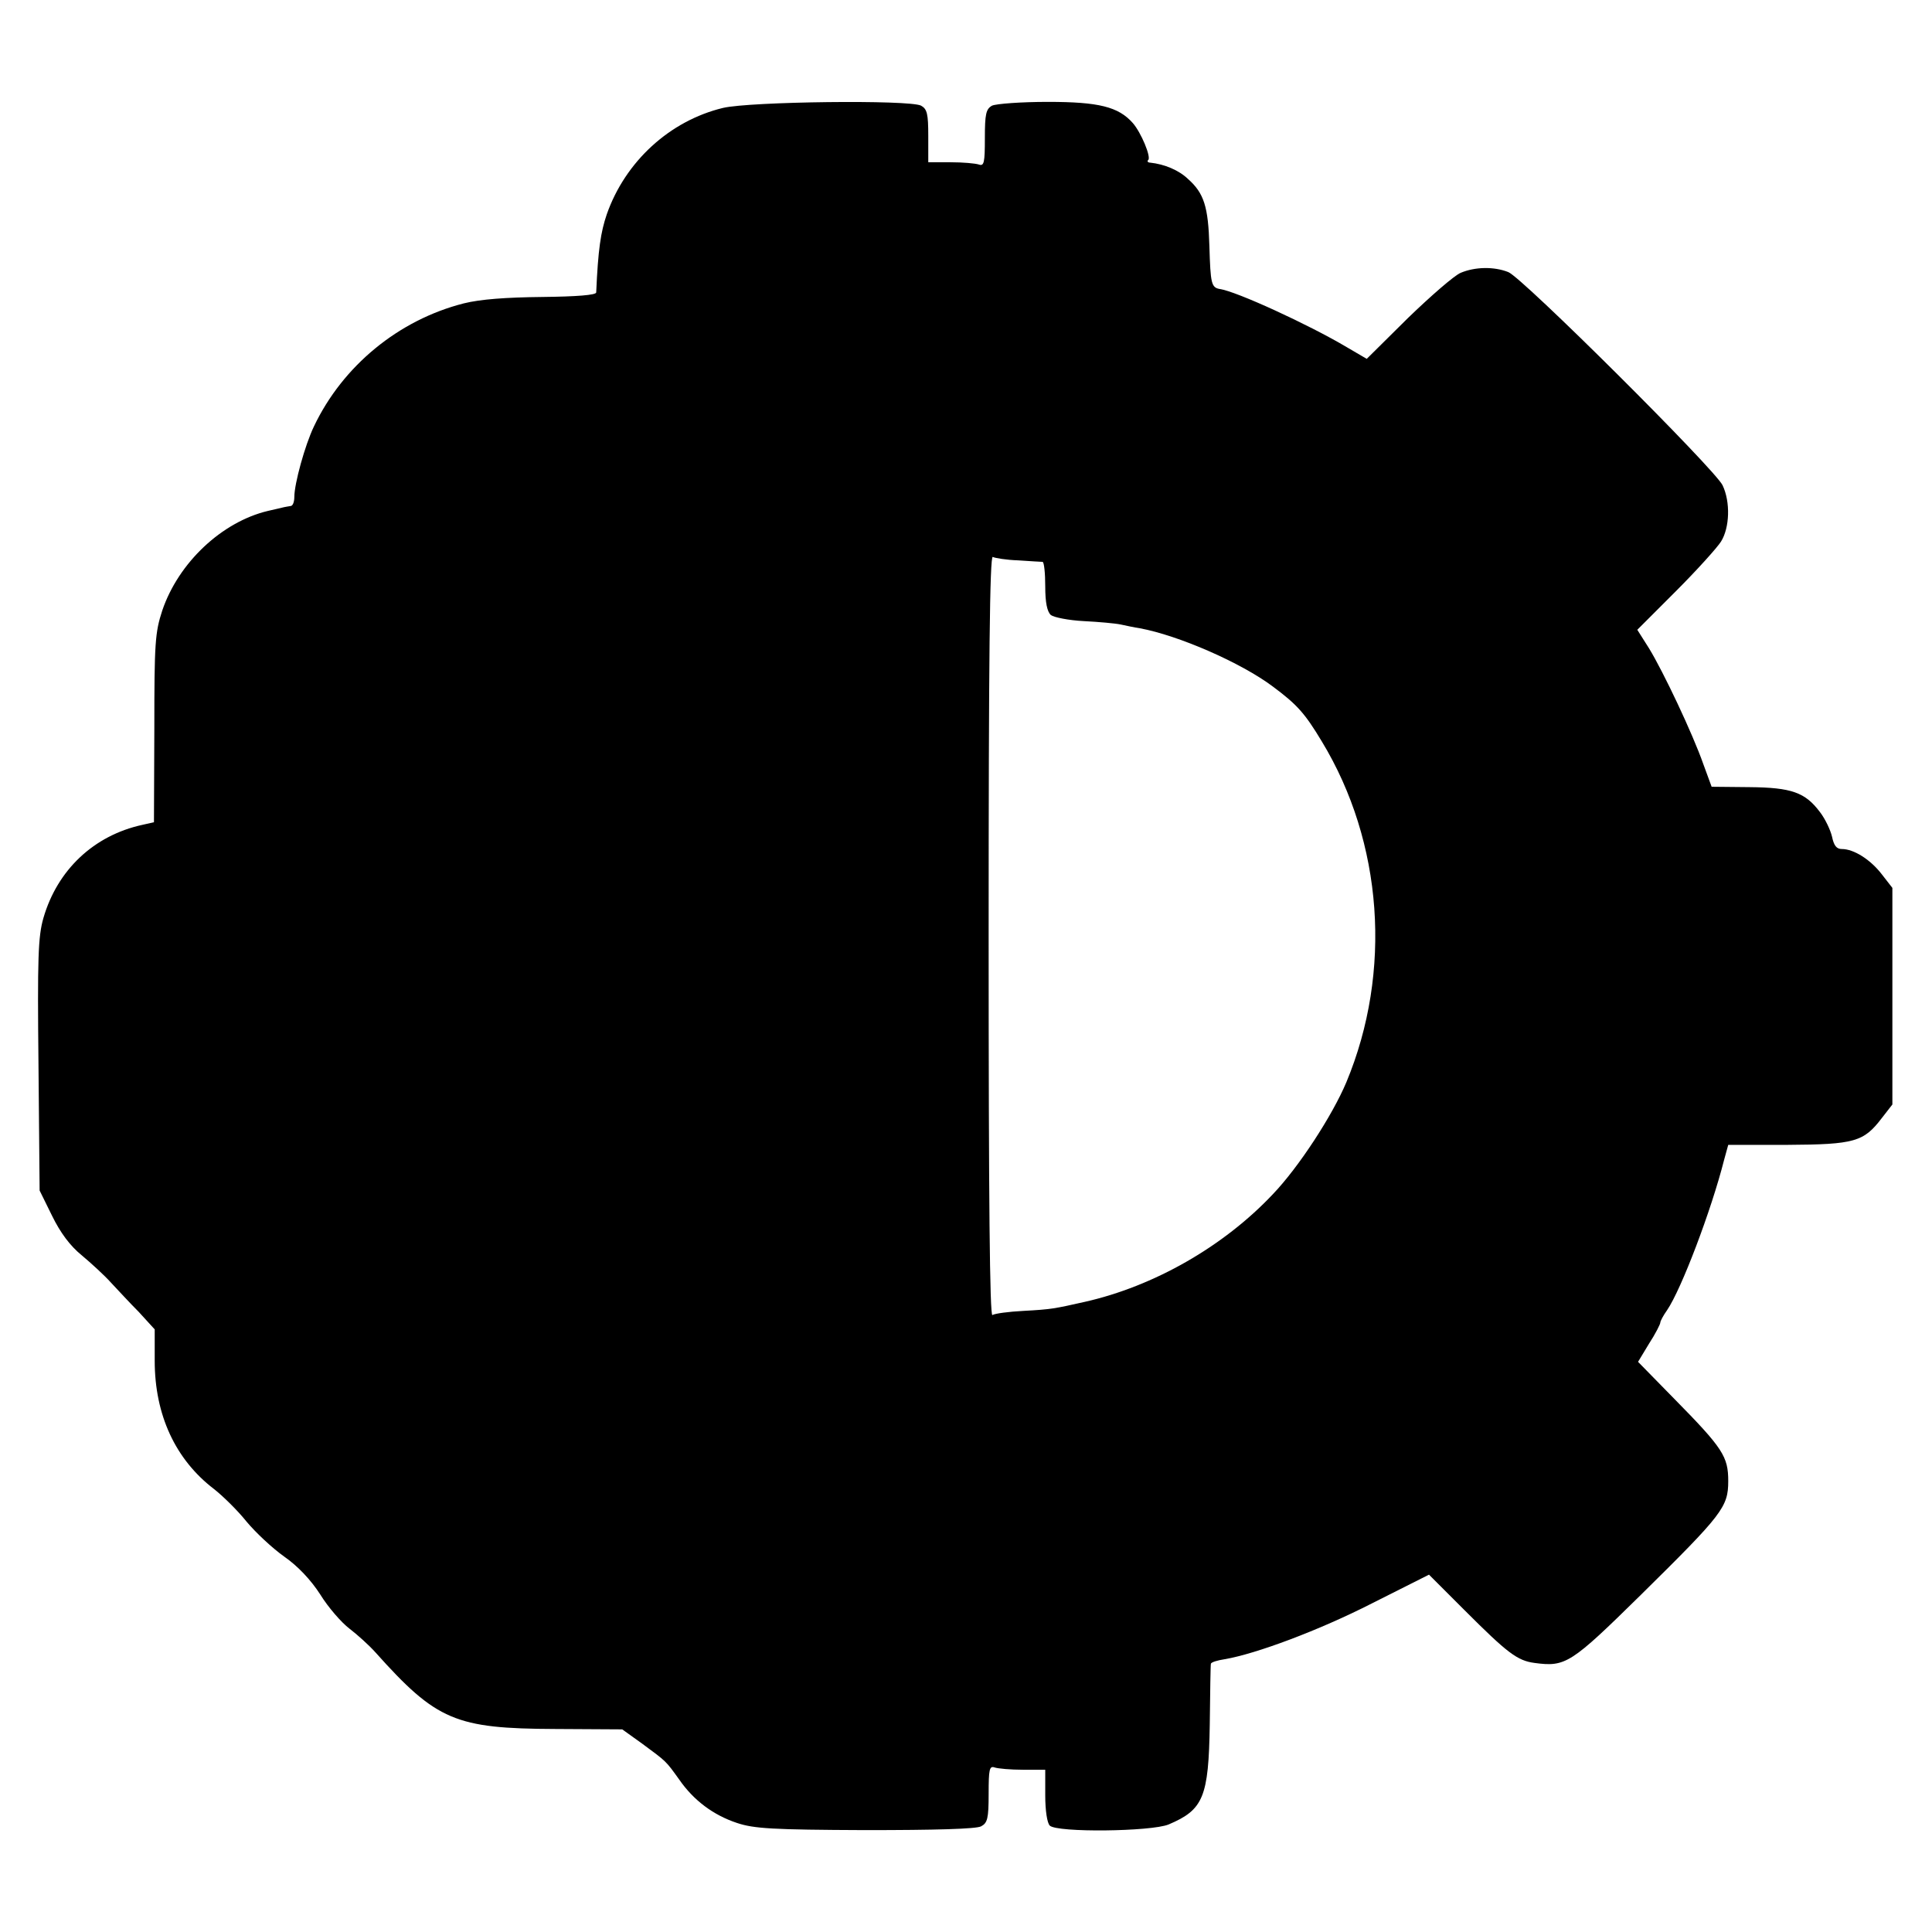
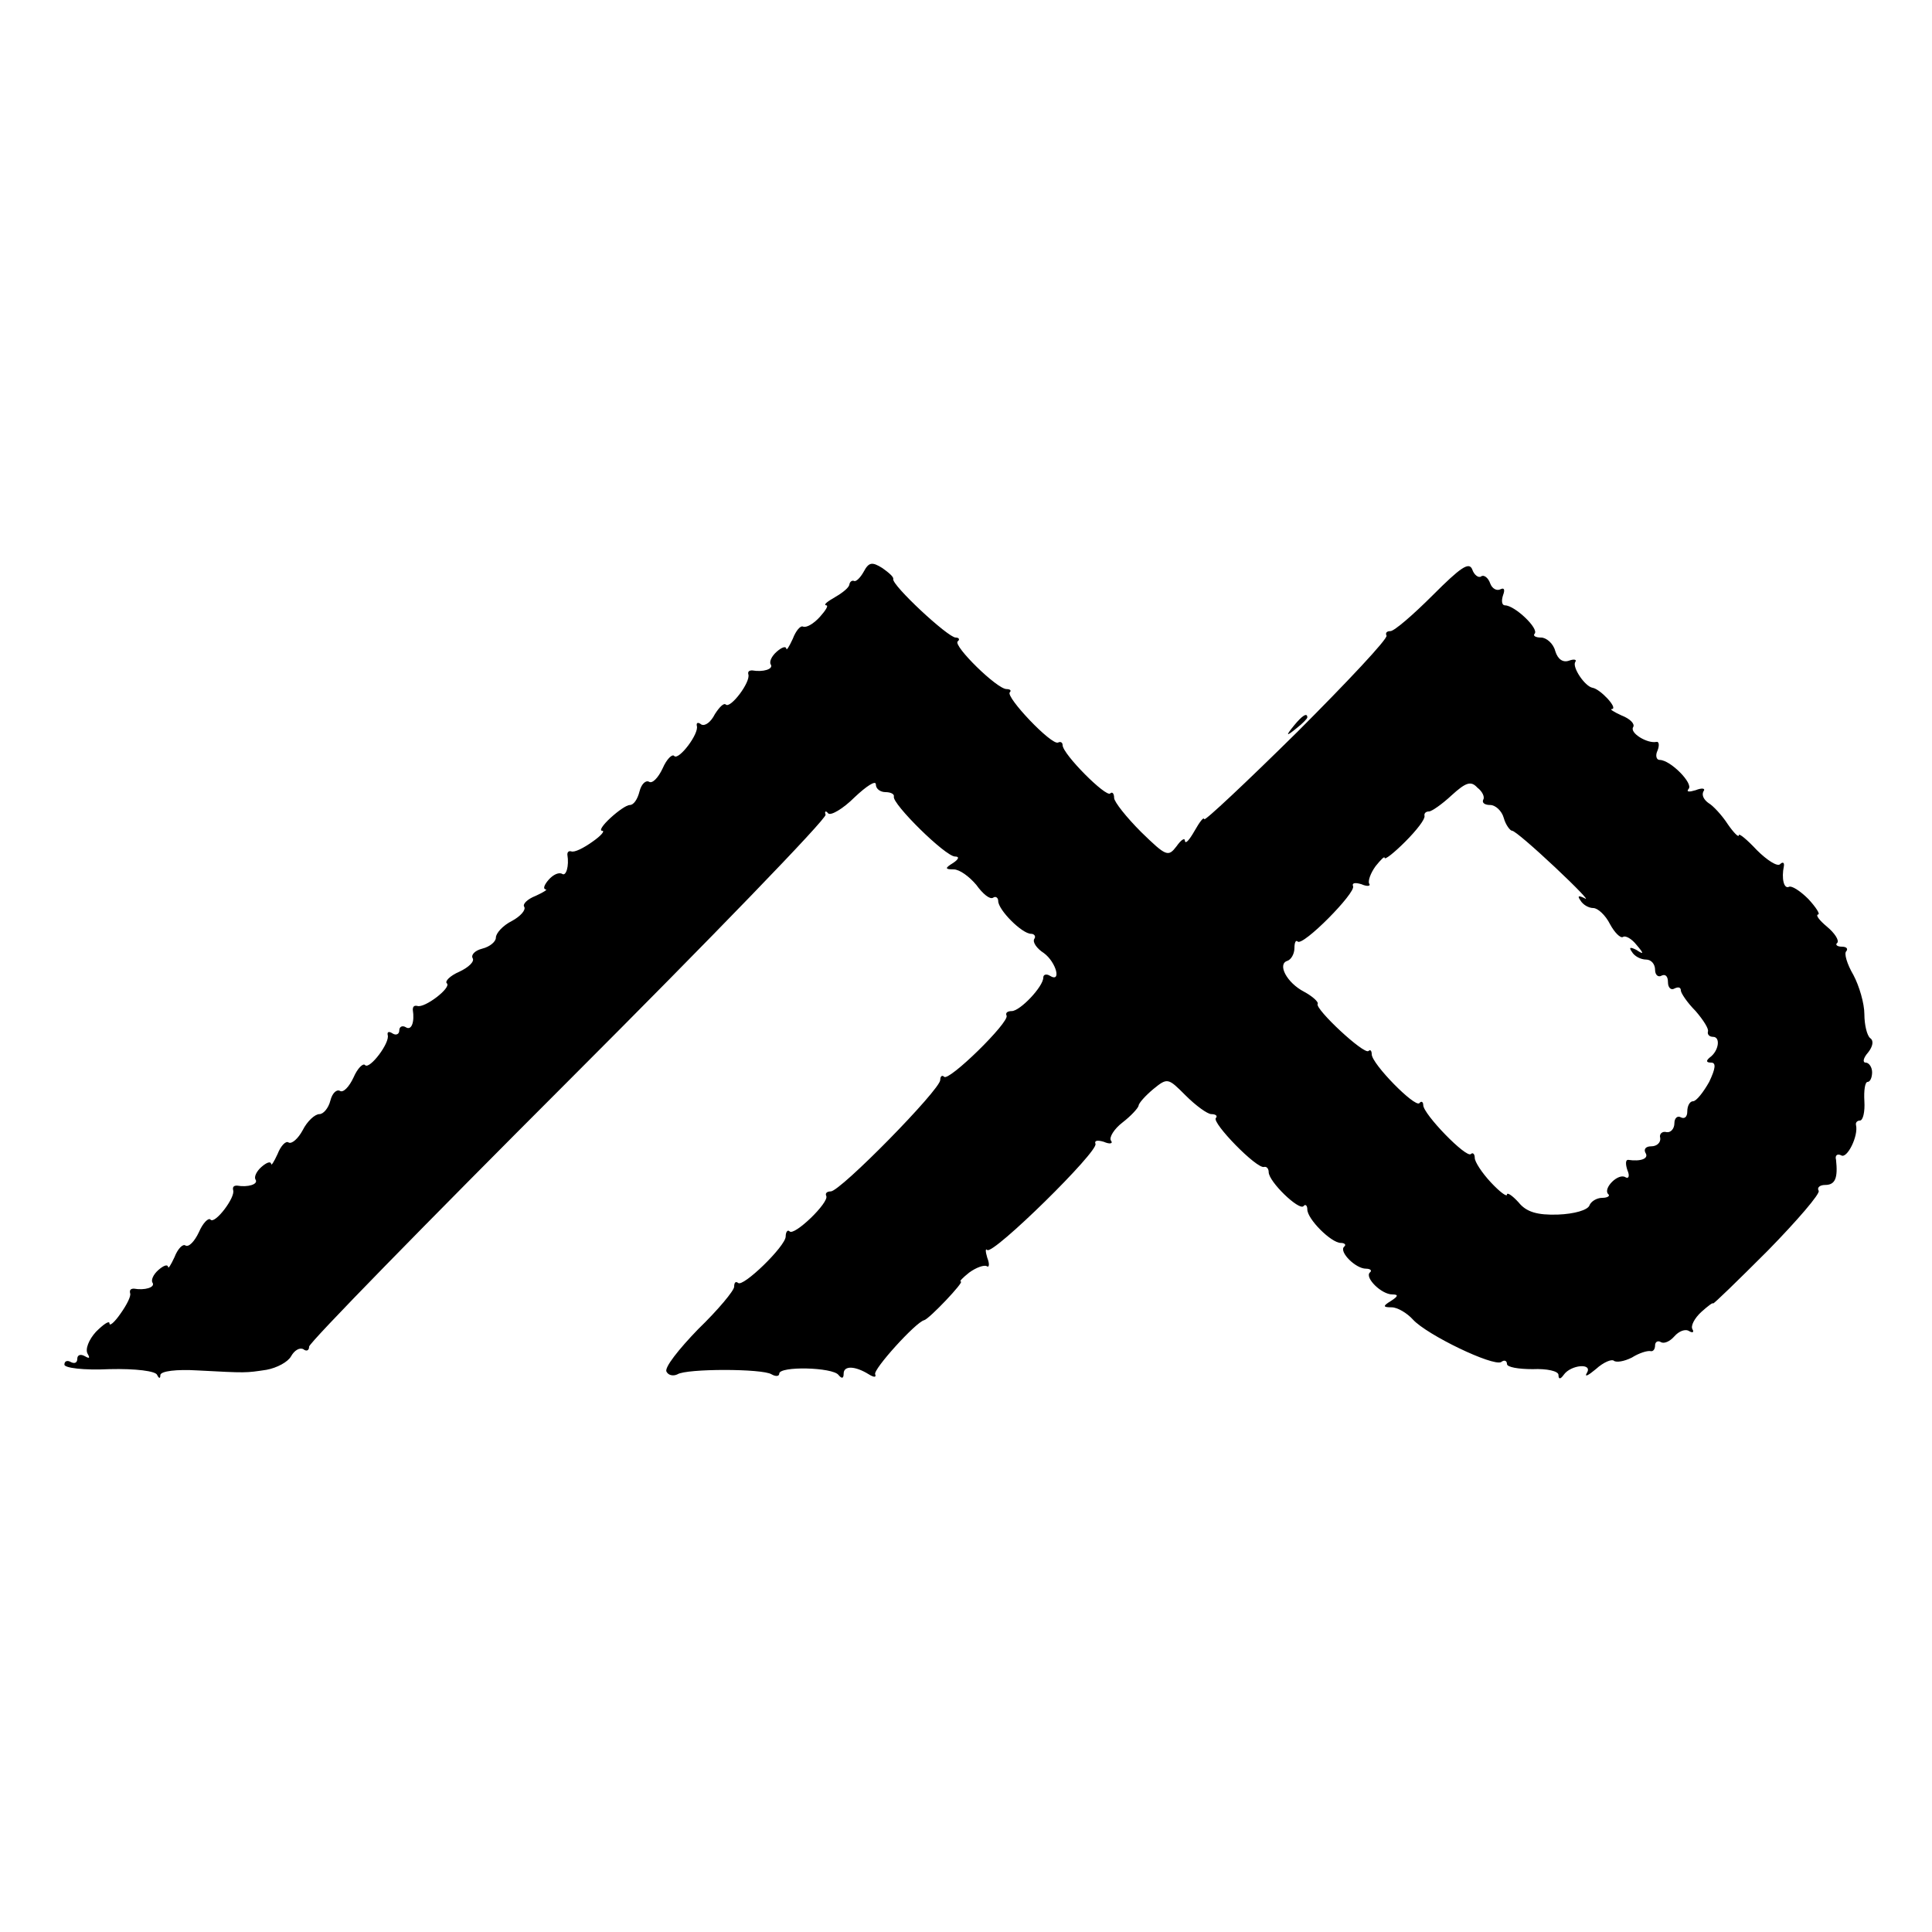
- <svg xmlns="http://www.w3.org/2000/svg" version="1.0" width="512pt" height="512pt" viewBox="0 0 512 512" preserveAspectRatio="xMidYMid meet">
-   <g transform="translate(0,512) scale(0.1,-0.1)" fill="#000000" stroke="none">
-     <path d="M1916 4834 c-141 -34 -259 -142 -308 -282 -16 -47 -23 -93 -28 -207 0 -7 -52 -11 -143 -12 -96 -1 -164 -6 -208 -17 -173 -44 -321 -166 -397 -326 -24 -50 -52 -152 -52 -187 0 -13 -4 -24 -10 -24 -5 -1 -13 -2 -17 -3 -5 -1 -24 -6 -43 -10 -122 -29 -237 -137 -280 -264 -19 -58 -21 -86 -21 -312 l-1 -249 -31 -7 c-128 -28 -225 -119 -262 -247 -14 -49 -16 -105 -13 -390 l3 -332 33 -67 c22 -45 48 -80 79 -105 25 -21 60 -53 77 -72 17 -18 50 -54 74 -78 l42 -46 0 -83 c0 -144 55 -262 157 -340 23 -18 62 -56 86 -86 24 -29 69 -71 100 -93 36 -25 71 -62 96 -101 21 -34 56 -74 77 -90 21 -16 52 -44 69 -63 162 -181 212 -202 477 -203 l177 -1 53 -38 c65 -48 62 -45 98 -95 38 -55 90 -94 153 -115 45 -15 93 -18 340 -19 185 0 294 3 307 10 17 9 20 21 20 86 0 65 2 75 16 70 9 -3 42 -6 75 -6 l59 0 0 -68 c0 -40 5 -73 12 -80 19 -19 269 -16 315 3 92 39 106 72 109 265 1 85 2 158 3 161 1 4 17 9 37 12 82 14 249 76 390 148 l151 76 94 -94 c114 -114 140 -134 186 -140 82 -11 96 -2 281 180 217 214 232 233 232 302 0 65 -14 87 -143 218 l-96 98 29 48 c17 26 30 52 30 56 0 4 8 19 18 33 38 56 117 264 151 398 l11 40 157 0 c178 1 202 8 250 71 l28 36 0 287 0 287 -28 36 c-30 39 -74 67 -106 67 -14 0 -21 9 -26 33 -4 17 -18 47 -32 65 -39 52 -75 65 -187 66 l-100 1 -22 60 c-28 80 -106 245 -144 307 l-31 49 102 102 c56 56 110 116 120 132 23 37 25 105 4 149 -20 42 -532 552 -568 565 -38 15 -88 14 -126 -2 -17 -7 -80 -62 -140 -120 l-109 -108 -53 31 c-101 60 -293 148 -336 154 -23 4 -25 14 -28 114 -3 104 -14 140 -57 178 -24 23 -62 39 -100 43 -6 0 -9 4 -5 7 8 8 -19 73 -41 98 -38 43 -90 56 -225 56 -71 0 -137 -5 -148 -10 -16 -9 -19 -22 -19 -86 0 -65 -2 -75 -16 -70 -9 3 -42 6 -75 6 l-59 0 0 70 c0 58 -3 71 -19 80 -31 16 -453 11 -525 -6z m782 -1199 c32 -2 60 -4 65 -4 4 -1 7 -30 7 -65 0 -43 5 -67 15 -76 8 -6 47 -14 87 -16 40 -2 84 -6 98 -9 14 -3 37 -8 51 -10 102 -19 268 -91 353 -155 63 -47 84 -70 129 -145 162 -267 187 -610 65 -903 -37 -88 -126 -225 -195 -297 -131 -139 -316 -244 -498 -285 -80 -18 -89 -20 -163 -24 -39 -2 -76 -7 -82 -11 -7 -4 -10 303 -10 1005 0 730 3 1009 11 1004 6 -3 36 -8 67 -9z" />
+ <svg xmlns="http://www.w3.org/2000/svg" version="1.0" width="300pt" height="300pt" viewBox="0 0 300 300" preserveAspectRatio="xMidYMid meet">
+   <g transform="translate(0,300) scale(0.1,-0.1)" fill="#000000" stroke="none">
+     <path d="M1341 2112 c-5 -9 -12 -16 -15 -14 -3 1 -6 -1 -7 -5 0 -5 -10 -13 -22 -20 -12 -7 -19 -12 -14 -13 4 0 -1 -8 -10 -18 -10 -11 -21 -17 -26 -15 -4 2 -11 -6 -16 -19 -6 -13 -10 -19 -10 -15 -1 4 -7 2 -15 -5 -8 -7 -12 -16 -9 -20 4 -7 -12 -12 -29 -9 -5 0 -7 -2 -6 -6 4 -12 -28 -54 -35 -47 -3 3 -10 -4 -17 -15 -6 -12 -15 -19 -21 -16 -5 4 -8 3 -7 -2 4 -12 -28 -54 -35 -47 -3 4 -12 -5 -18 -19 -7 -15 -16 -24 -21 -21 -5 3 -12 -3 -15 -15 -3 -12 -9 -21 -15 -21 -5 0 -18 -9 -30 -20 -12 -11 -18 -20 -13 -20 5 0 -2 -8 -15 -17 -14 -10 -28 -17 -33 -15 -4 1 -6 -1 -6 -5 3 -18 -2 -34 -8 -30 -5 3 -14 -1 -21 -9 -7 -8 -9 -14 -5 -15 4 0 -2 -4 -15 -10 -13 -5 -21 -13 -18 -17 3 -5 -6 -15 -19 -22 -14 -7 -25 -19 -25 -26 0 -6 -9 -14 -21 -17 -12 -3 -18 -10 -15 -15 3 -5 -6 -14 -21 -21 -14 -6 -23 -15 -19 -18 7 -7 -35 -39 -46 -35 -5 1 -7 -1 -7 -6 3 -19 -2 -33 -11 -27 -5 3 -10 1 -10 -5 0 -6 -5 -8 -10 -5 -6 4 -9 3 -8 -2 4 -12 -28 -54 -35 -47 -3 4 -12 -5 -18 -19 -7 -15 -16 -24 -21 -21 -5 3 -12 -3 -15 -15 -3 -12 -11 -21 -17 -21 -7 0 -19 -11 -26 -25 -7 -13 -17 -22 -22 -19 -4 3 -12 -5 -17 -18 -6 -13 -10 -19 -10 -15 -1 4 -7 2 -15 -5 -8 -7 -12 -16 -9 -20 4 -7 -12 -12 -29 -9 -5 0 -7 -2 -6 -7 4 -11 -28 -53 -35 -46 -3 4 -12 -5 -18 -19 -7 -15 -16 -24 -21 -21 -4 3 -12 -5 -17 -18 -6 -13 -10 -19 -10 -15 -1 4 -7 2 -15 -5 -8 -7 -12 -16 -9 -20 4 -7 -12 -12 -29 -9 -5 0 -7 -2 -6 -7 2 -4 -5 -18 -15 -32 -9 -13 -17 -20 -17 -15 0 5 -9 -1 -21 -13 -11 -12 -17 -27 -13 -34 4 -7 3 -8 -4 -4 -7 4 -12 2 -12 -4 0 -6 -4 -8 -10 -5 -5 3 -10 2 -10 -4 0 -5 29 -9 70 -7 41 1 72 -3 74 -9 3 -6 5 -6 5 0 1 6 25 9 58 7 76 -4 74 -4 107 1 16 3 33 12 38 21 5 9 13 14 19 11 5 -4 9 -2 9 4 0 6 181 191 403 413 221 221 401 407 399 413 -2 5 0 7 4 2 4 -4 23 7 41 25 18 17 33 27 33 20 0 -7 7 -12 15 -12 8 0 14 -3 13 -7 -3 -11 80 -93 95 -93 7 0 6 -4 -3 -10 -13 -8 -13 -10 1 -10 9 0 24 -11 35 -24 10 -14 21 -23 26 -20 4 3 8 0 8 -5 0 -14 37 -51 51 -51 5 0 8 -4 5 -8 -3 -5 4 -15 15 -22 19 -14 28 -47 9 -35 -5 3 -10 2 -10 -3 0 -14 -36 -52 -49 -52 -7 0 -10 -3 -8 -7 5 -10 -90 -103 -97 -95 -3 3 -6 1 -6 -5 0 -15 -155 -173 -170 -173 -6 0 -9 -3 -7 -7 5 -10 -50 -63 -57 -55 -3 3 -6 -1 -6 -8 0 -15 -67 -80 -74 -72 -4 3 -6 0 -6 -6 0 -6 -25 -36 -56 -66 -30 -31 -53 -60 -49 -66 3 -6 11 -7 17 -4 14 9 132 9 146 0 7 -4 12 -3 12 1 0 12 83 10 92 -2 5 -6 8 -6 8 2 0 13 18 12 39 -1 8 -5 12 -5 10 0 -4 7 63 81 76 84 8 2 63 60 57 60 -3 0 3 6 13 14 11 8 23 12 27 10 4 -3 5 3 1 13 -3 10 -3 15 0 12 9 -8 174 154 168 165 -2 5 3 6 13 3 9 -4 15 -3 11 2 -3 5 5 18 18 28 13 10 24 22 25 26 0 4 11 16 23 26 22 18 23 17 50 -10 16 -16 34 -29 40 -29 7 0 10 -3 7 -6 -7 -7 64 -80 75 -76 4 1 7 -3 7 -8 0 -15 47 -60 54 -53 3 4 6 1 6 -5 0 -15 37 -52 52 -52 6 0 9 -3 5 -6 -8 -8 18 -34 34 -34 7 0 10 -3 6 -6 -8 -8 18 -34 35 -34 10 0 9 -3 -2 -10 -13 -8 -13 -10 1 -10 9 0 24 -9 33 -19 22 -24 124 -73 137 -66 5 4 9 2 9 -3 0 -5 18 -8 40 -8 22 1 40 -3 40 -9 0 -7 3 -7 8 0 11 16 46 19 36 3 -4 -7 2 -4 14 6 12 11 25 16 28 13 4 -3 16 -1 28 5 11 7 24 11 29 10 4 -1 7 3 7 9 0 5 4 8 9 5 5 -3 14 1 21 9 7 8 17 12 23 8 5 -3 8 -2 5 3 -3 5 3 17 14 27 10 9 18 15 18 13 0 -2 38 35 85 82 46 47 82 89 79 93 -3 5 2 9 10 9 16 0 20 11 17 39 -2 7 2 10 8 7 9 -6 27 30 23 47 -1 4 2 7 6 7 5 0 8 14 7 30 -1 17 1 30 5 30 4 0 7 7 7 15 0 8 -5 15 -10 15 -5 0 -4 7 4 16 7 9 9 18 3 22 -5 4 -9 21 -9 37 0 17 -8 44 -17 61 -10 17 -15 34 -11 37 3 4 0 7 -7 7 -7 0 -11 3 -7 6 3 4 -4 15 -16 25 -12 10 -18 18 -14 19 4 0 -3 11 -15 24 -13 13 -26 21 -30 19 -8 -4 -12 13 -8 32 1 6 -2 7 -6 3 -4 -4 -20 6 -36 22 -15 16 -28 27 -28 23 0 -4 -8 4 -17 17 -9 14 -23 29 -30 33 -7 5 -11 12 -8 18 4 5 -2 6 -12 2 -10 -3 -15 -3 -11 2 8 8 -28 45 -45 45 -5 0 -7 7 -3 15 3 8 2 14 -2 13 -14 -3 -42 14 -36 23 3 5 -5 13 -18 18 -13 6 -19 10 -15 10 10 1 -18 31 -30 33 -12 2 -32 32 -27 40 3 4 -2 5 -10 2 -9 -3 -17 2 -21 15 -3 12 -14 21 -22 21 -9 0 -13 3 -10 6 7 8 -31 44 -46 44 -5 0 -6 7 -3 16 3 8 2 12 -4 9 -6 -3 -13 1 -16 9 -3 9 -10 14 -14 11 -4 -3 -11 2 -14 11 -5 12 -18 3 -61 -40 -31 -31 -60 -56 -66 -56 -6 0 -8 -3 -6 -7 2 -5 -61 -72 -139 -150 -79 -78 -144 -139 -144 -135 -1 4 -7 -4 -15 -18 -8 -14 -14 -21 -15 -16 0 6 -6 2 -13 -8 -13 -17 -16 -16 -55 22 -23 23 -42 47 -42 53 0 7 -3 10 -6 7 -6 -7 -74 61 -74 75 0 4 -3 6 -7 4 -10 -5 -82 71 -75 78 3 3 0 5 -5 5 -15 0 -83 67 -76 74 4 3 2 6 -3 6 -12 0 -100 82 -97 91 1 3 -7 10 -17 17 -16 10 -21 9 -29 -6z m962 -354 c-2 -5 3 -8 11 -8 8 0 18 -9 21 -20 3 -11 10 -20 13 -20 4 0 34 -26 67 -57 33 -31 54 -53 46 -48 -10 5 -12 4 -7 -3 4 -7 13 -12 20 -12 7 0 19 -11 26 -25 7 -13 16 -22 20 -20 4 3 14 -3 21 -12 12 -14 12 -16 0 -8 -10 5 -12 4 -7 -3 4 -7 14 -12 22 -12 8 0 14 -7 14 -16 0 -8 5 -12 10 -9 6 3 10 -1 10 -10 0 -9 5 -13 10 -10 6 3 10 2 10 -3 0 -4 10 -19 23 -32 12 -14 21 -28 19 -32 -1 -5 3 -8 8 -8 12 0 9 -22 -5 -32 -6 -5 -6 -8 2 -8 8 0 7 -9 -3 -30 -9 -16 -20 -30 -25 -30 -5 0 -9 -7 -9 -16 0 -8 -4 -12 -10 -9 -5 3 -10 -1 -10 -9 0 -9 -6 -15 -12 -14 -7 2 -12 -3 -10 -9 1 -7 -5 -13 -14 -13 -8 0 -12 -4 -9 -10 6 -9 -7 -14 -27 -11 -4 0 -4 -7 -1 -16 4 -9 2 -14 -3 -11 -11 7 -35 -17 -27 -26 4 -3 -1 -6 -9 -6 -9 0 -18 -6 -20 -12 -3 -7 -23 -13 -49 -14 -32 -1 -49 4 -61 19 -10 11 -18 16 -18 12 0 -4 -11 4 -25 19 -14 15 -25 32 -25 38 0 6 -3 9 -6 6 -7 -7 -74 62 -74 76 0 5 -3 7 -6 3 -7 -7 -74 61 -74 76 0 5 -2 8 -5 5 -7 -6 -83 65 -79 73 2 3 -8 12 -21 19 -27 14 -42 43 -26 48 6 2 11 11 11 20 0 8 2 13 5 10 8 -8 91 76 86 86 -2 5 3 6 13 3 9 -4 15 -3 12 1 -2 4 2 16 10 27 8 10 14 16 14 13 0 -4 15 8 32 25 18 18 31 35 30 40 -1 4 2 7 7 7 4 0 20 11 35 25 22 20 30 23 40 12 8 -6 12 -15 9 -19z" />
+     <path d="M2009 1873 c-13 -16 -12 -17 4 -4 9 7 17 15 17 17 0 8 -8 3 -21 -13z" />
  </g>
</svg>
